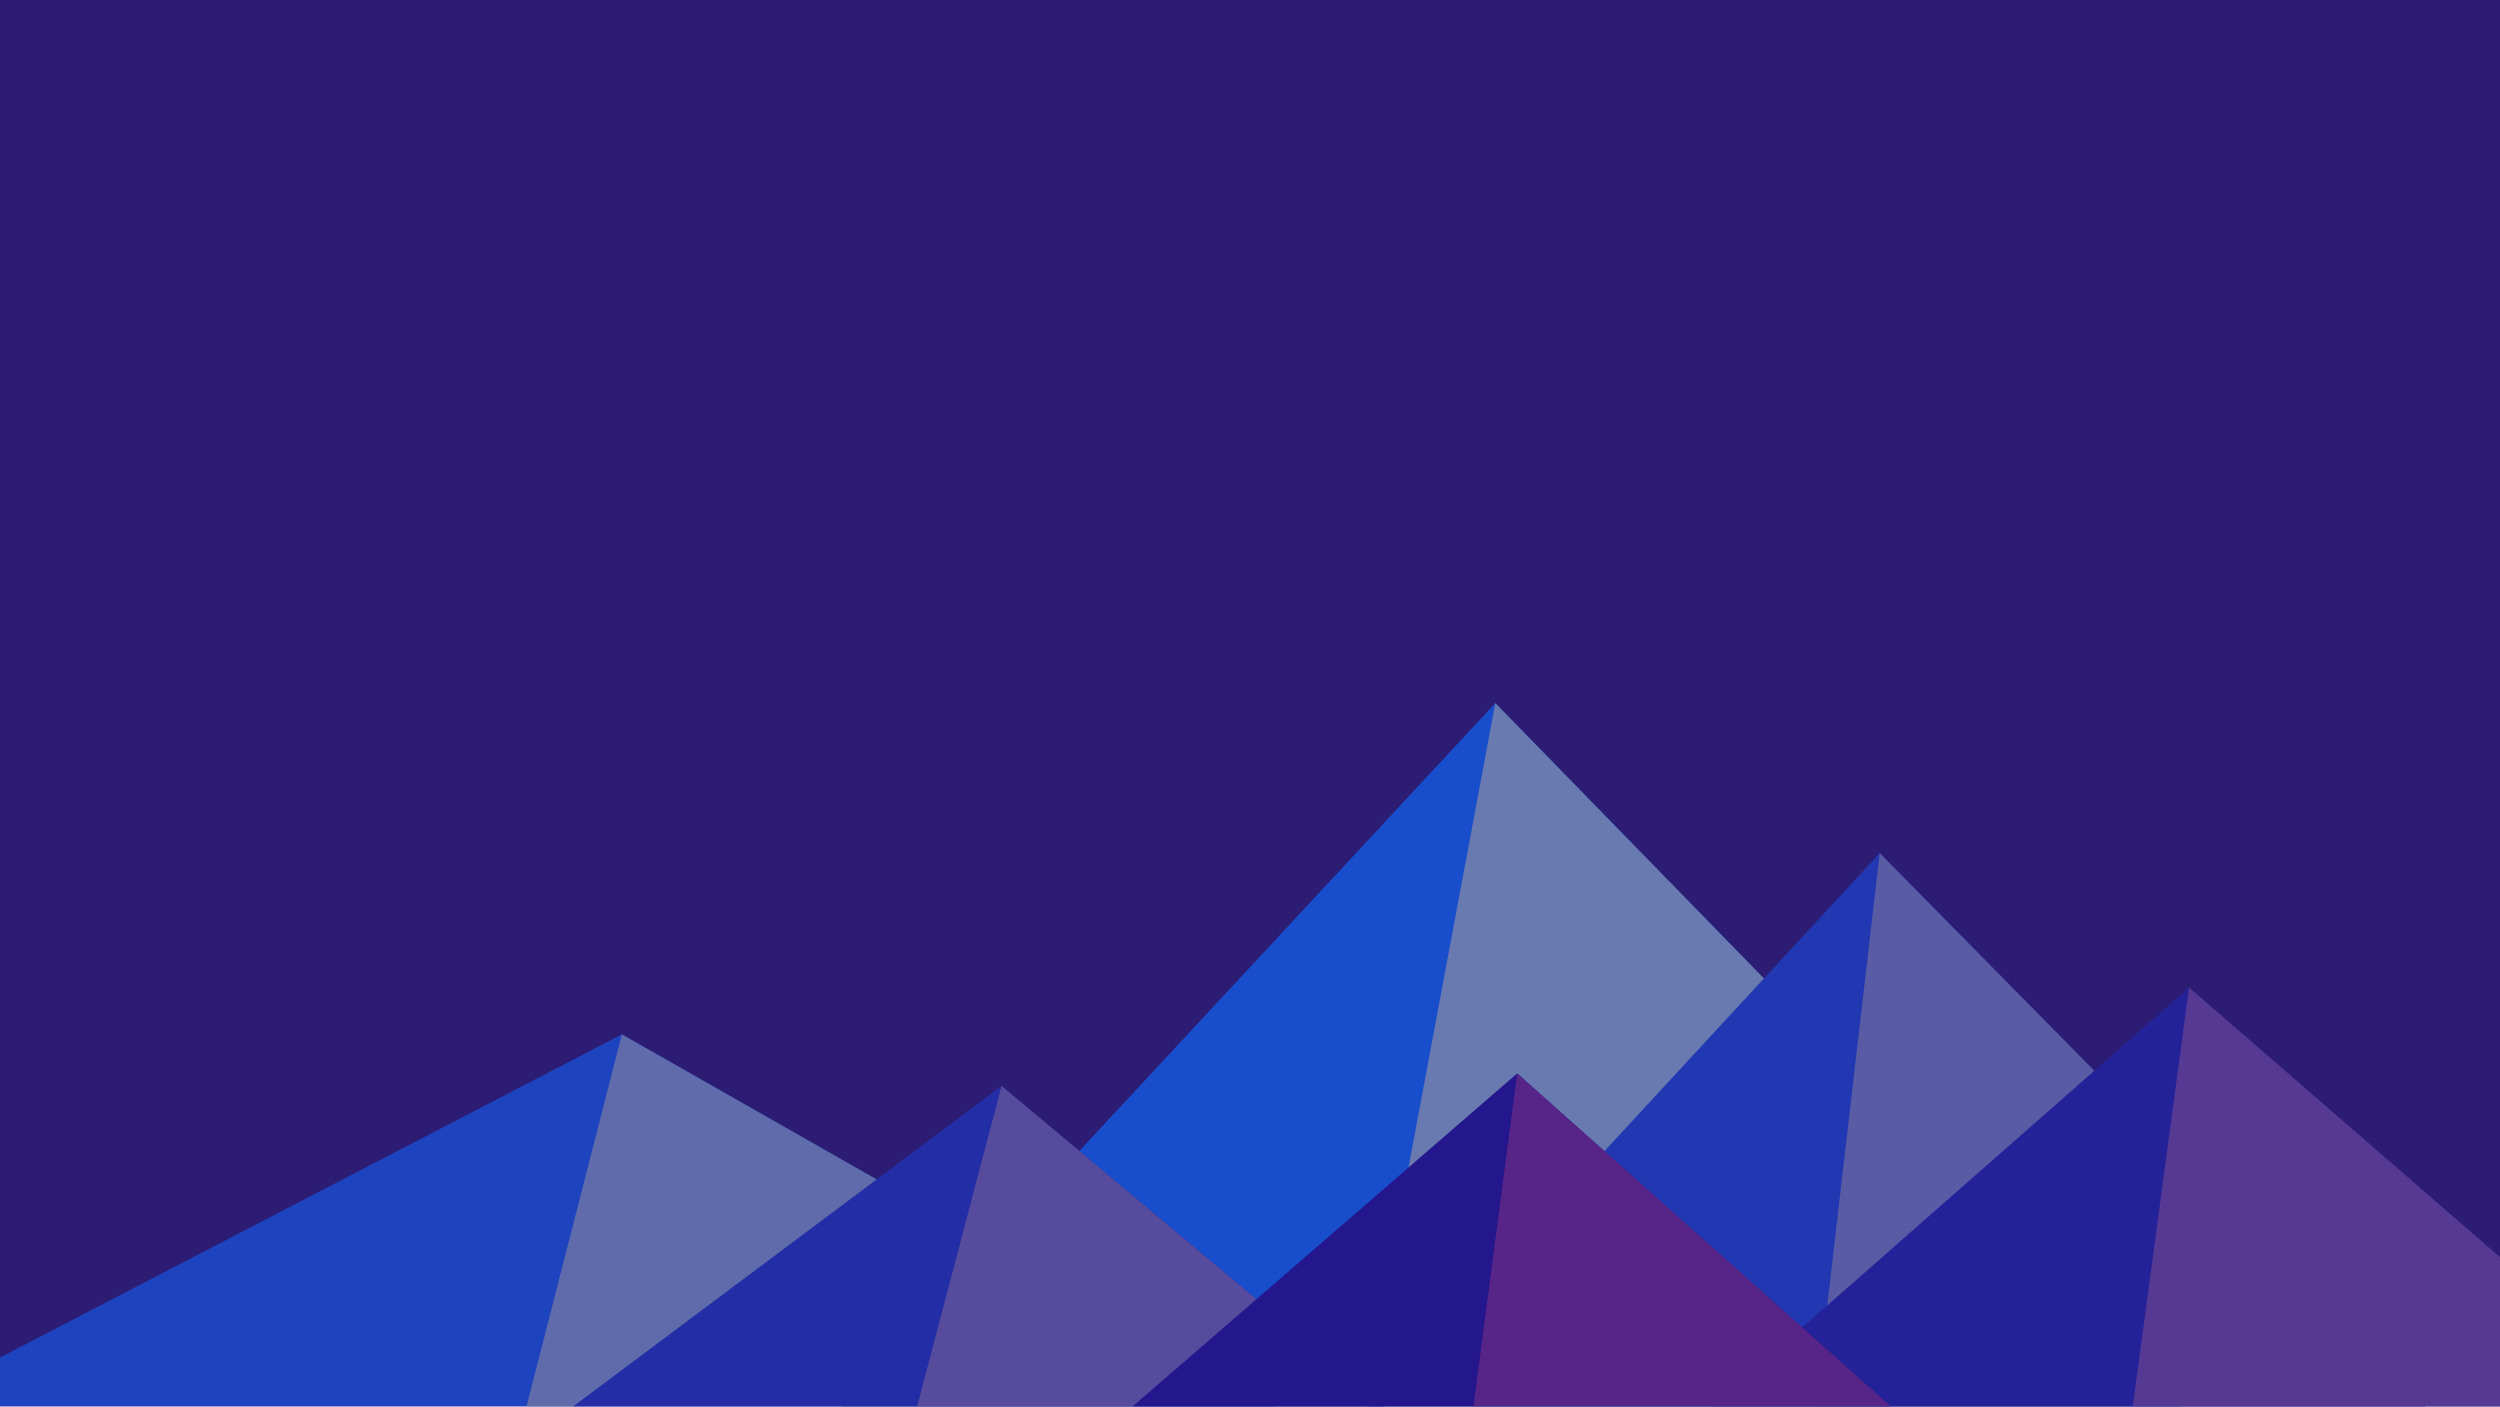
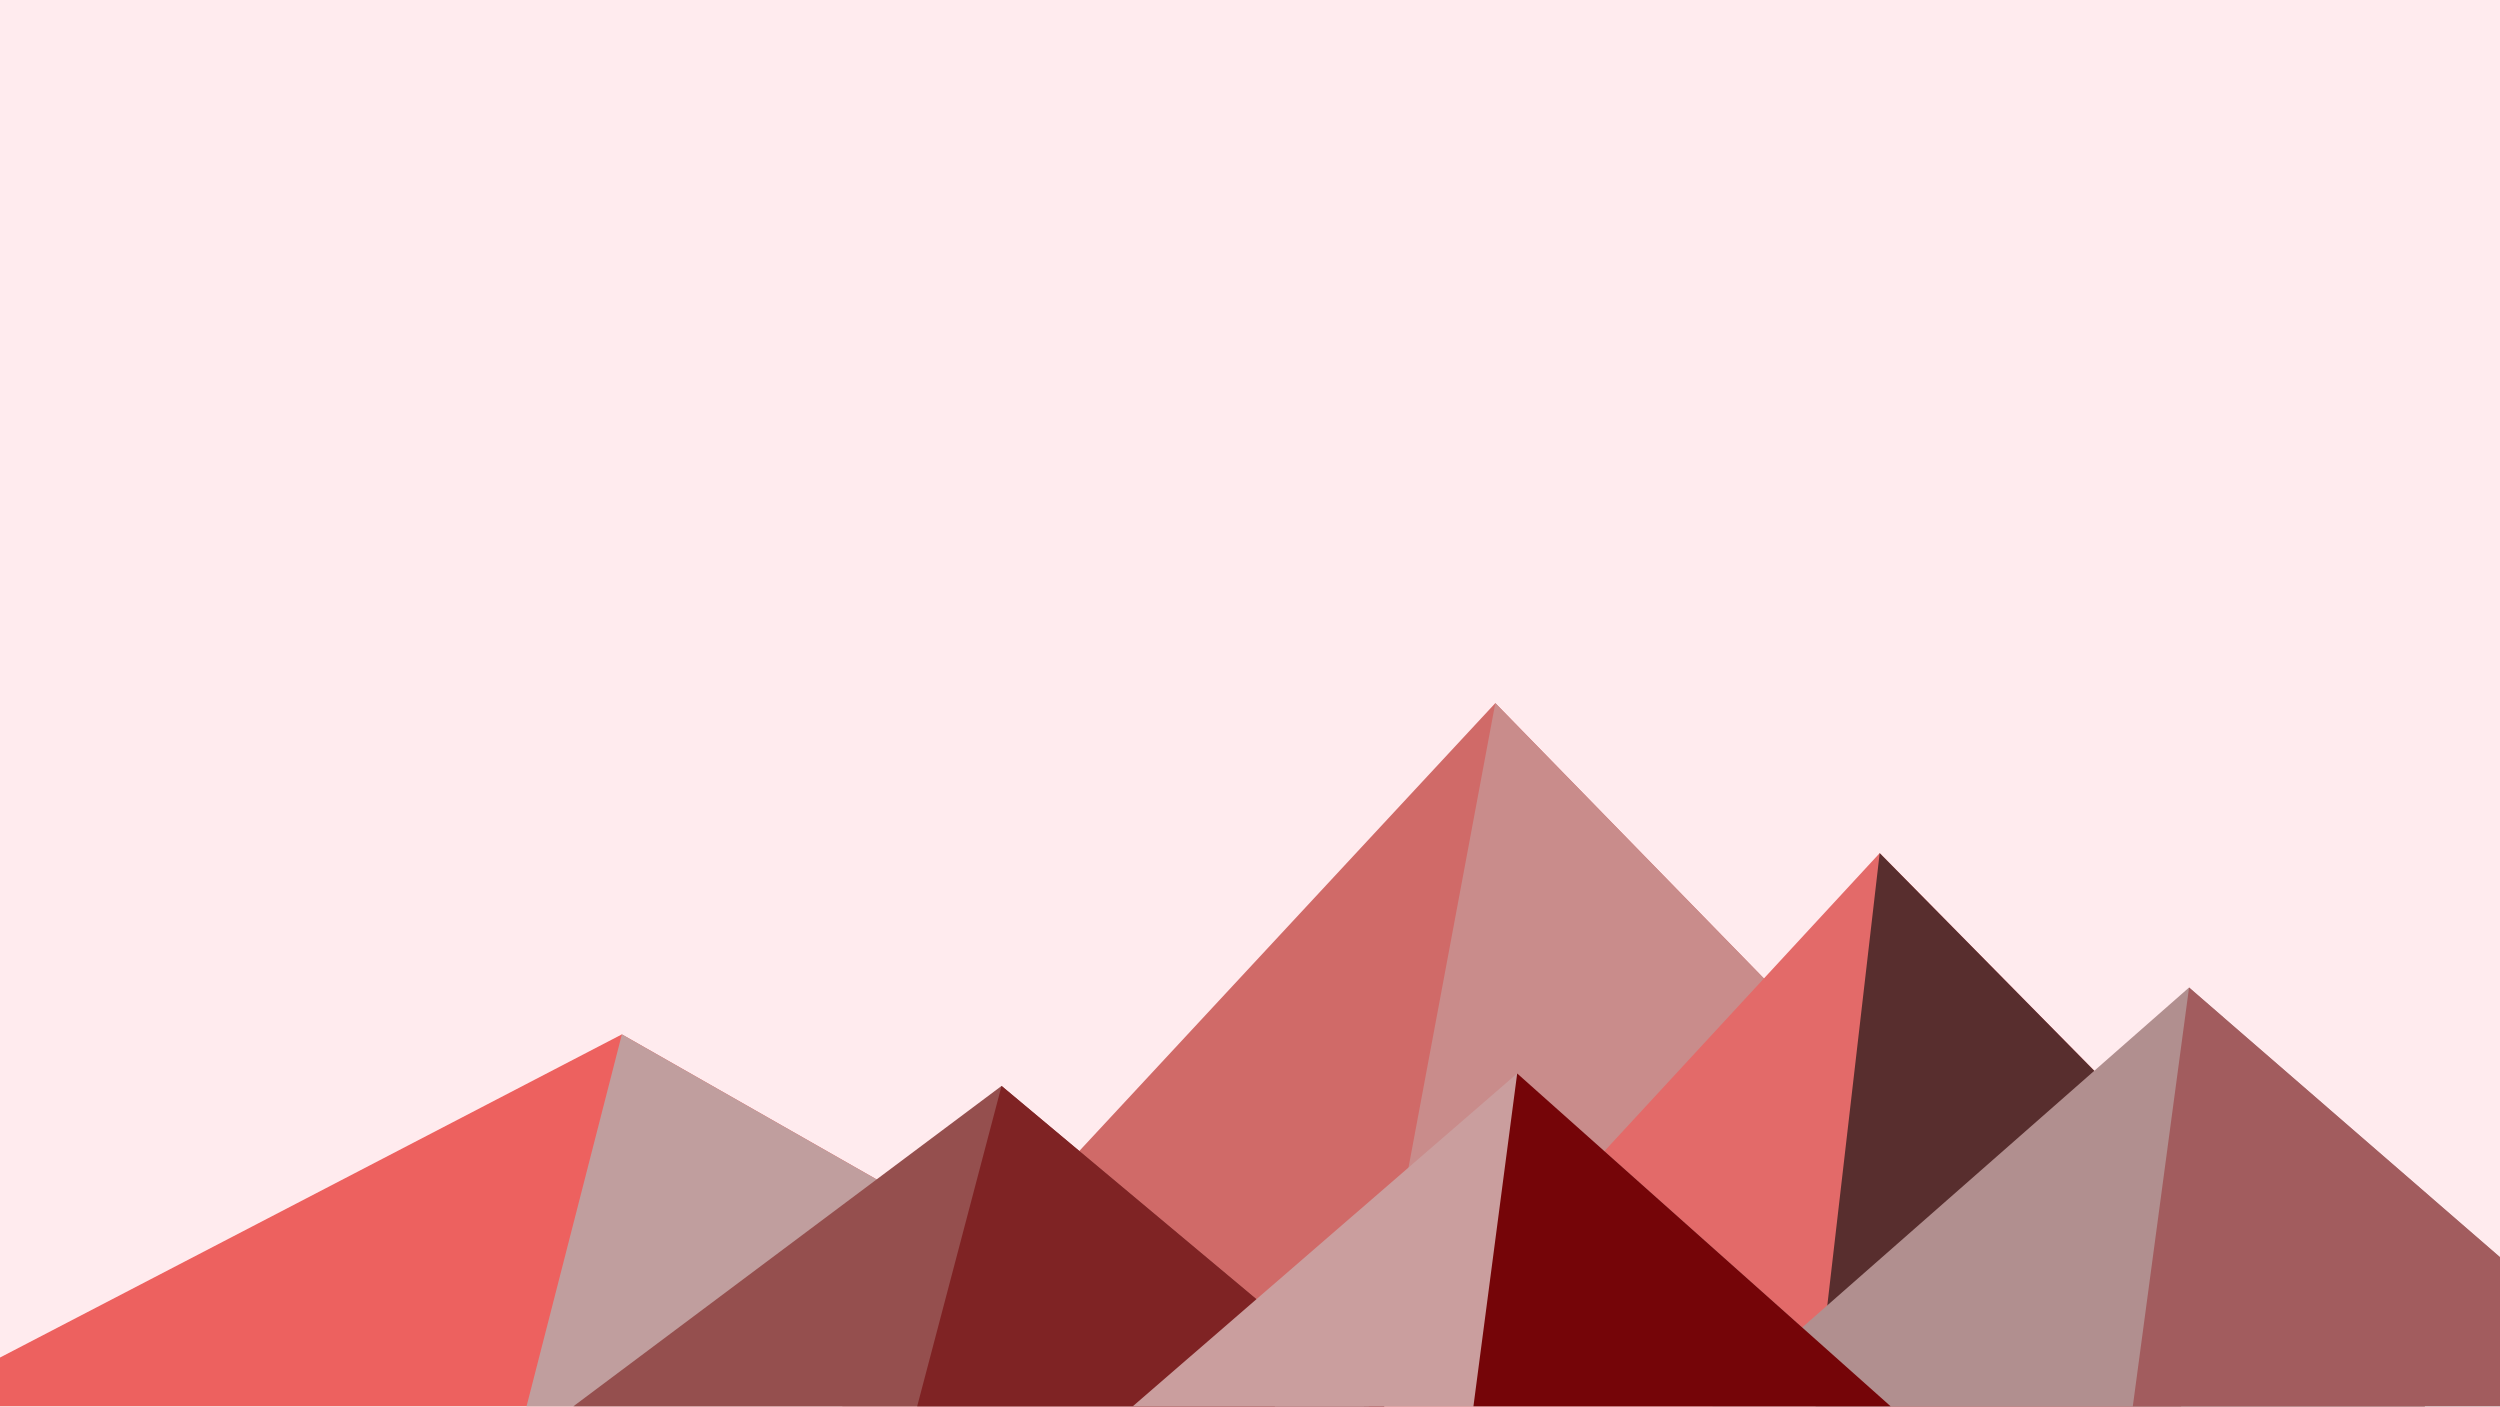
<svg xmlns="http://www.w3.org/2000/svg" viewBox="0 0 1600 900">
-   <rect fill="#2c1c73" width="1600" height="900" />
-   <polygon fill="#184ecc" points="957 450 539 900 1396 900" />
-   <polygon fill="#687aaf" points="957 450 872.9 900 1396 900" />
-   <polygon fill="#1e43bf" points="-60 900 398 662 816 900" />
-   <polygon fill="#5f6baa" points="337 900 398 662 816 900" />
-   <polygon fill="#2138b2" points="1203 546 1552 900 876 900" />
-   <polygon fill="#595ca4" points="1203 546 1552 900 1162 900" />
-   <polygon fill="#232ea6" points="641 695 886 900 367 900" />
-   <polygon fill="#564b9d" points="587 900 641 695 886 900" />
-   <polygon fill="#242299" points="1710 900 1401 632 1096 900" />
-   <polygon fill="#563993" points="1710 900 1401 632 1365 900" />
-   <polygon fill="#24168c" points="1210 900 971 687 725 900" />
-   <polygon fill="#572488" points="943 900 1210 900 971 687" />
+   <rect fill="#ffebee" width="1600" height="900" />
+   <polygon fill="#d06a68" points="957 450 539 900 1396 900" />
+   <polygon fill="#c98c8b" points="957 450 872.9 900 1396 900" />
+   <polygon fill="#ed615f" points="-60 900 398 662 816 900" />
+   <polygon fill="#c09e9e" points="337 900 398 662 816 900" />
+   <polygon fill="#e36a69" points="1203 546 1552 900 876 900" />
+   <polygon fill="#582e2e" points="1203 546 1552 900 1162 900" />
+   <polygon fill="#954f4e" points="641 695 886 900 367 900" />
+   <polygon fill="#7f2324" points="587 900 641 695 886 900" />
+   <polygon fill="#b18f8f" points="1710 900 1401 632 1096 900" />
+   <polygon fill="#a25c5e" points="1710 900 1401 632 1365 900" />
+   <polygon fill="#ca9e9e" points="1210 900 971 687 725 900" />
+   <polygon fill="#750508" points="943 900 1210 900 971 687" />
</svg>
